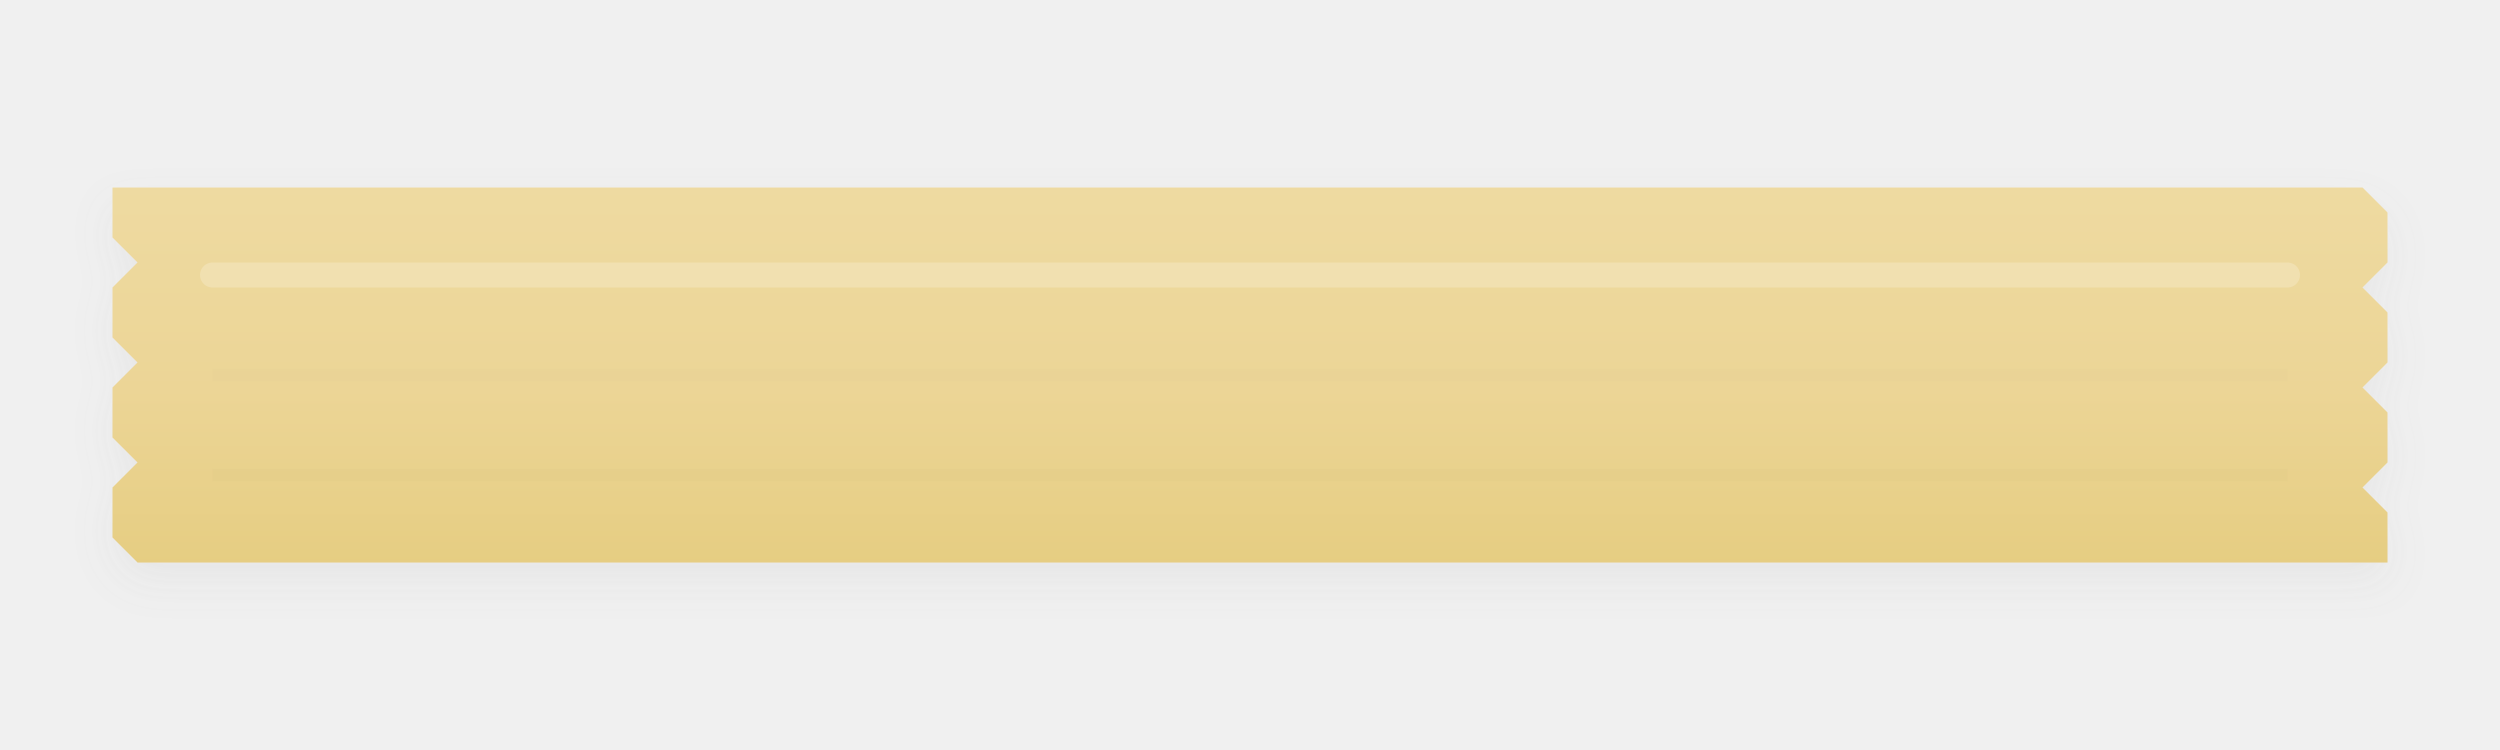
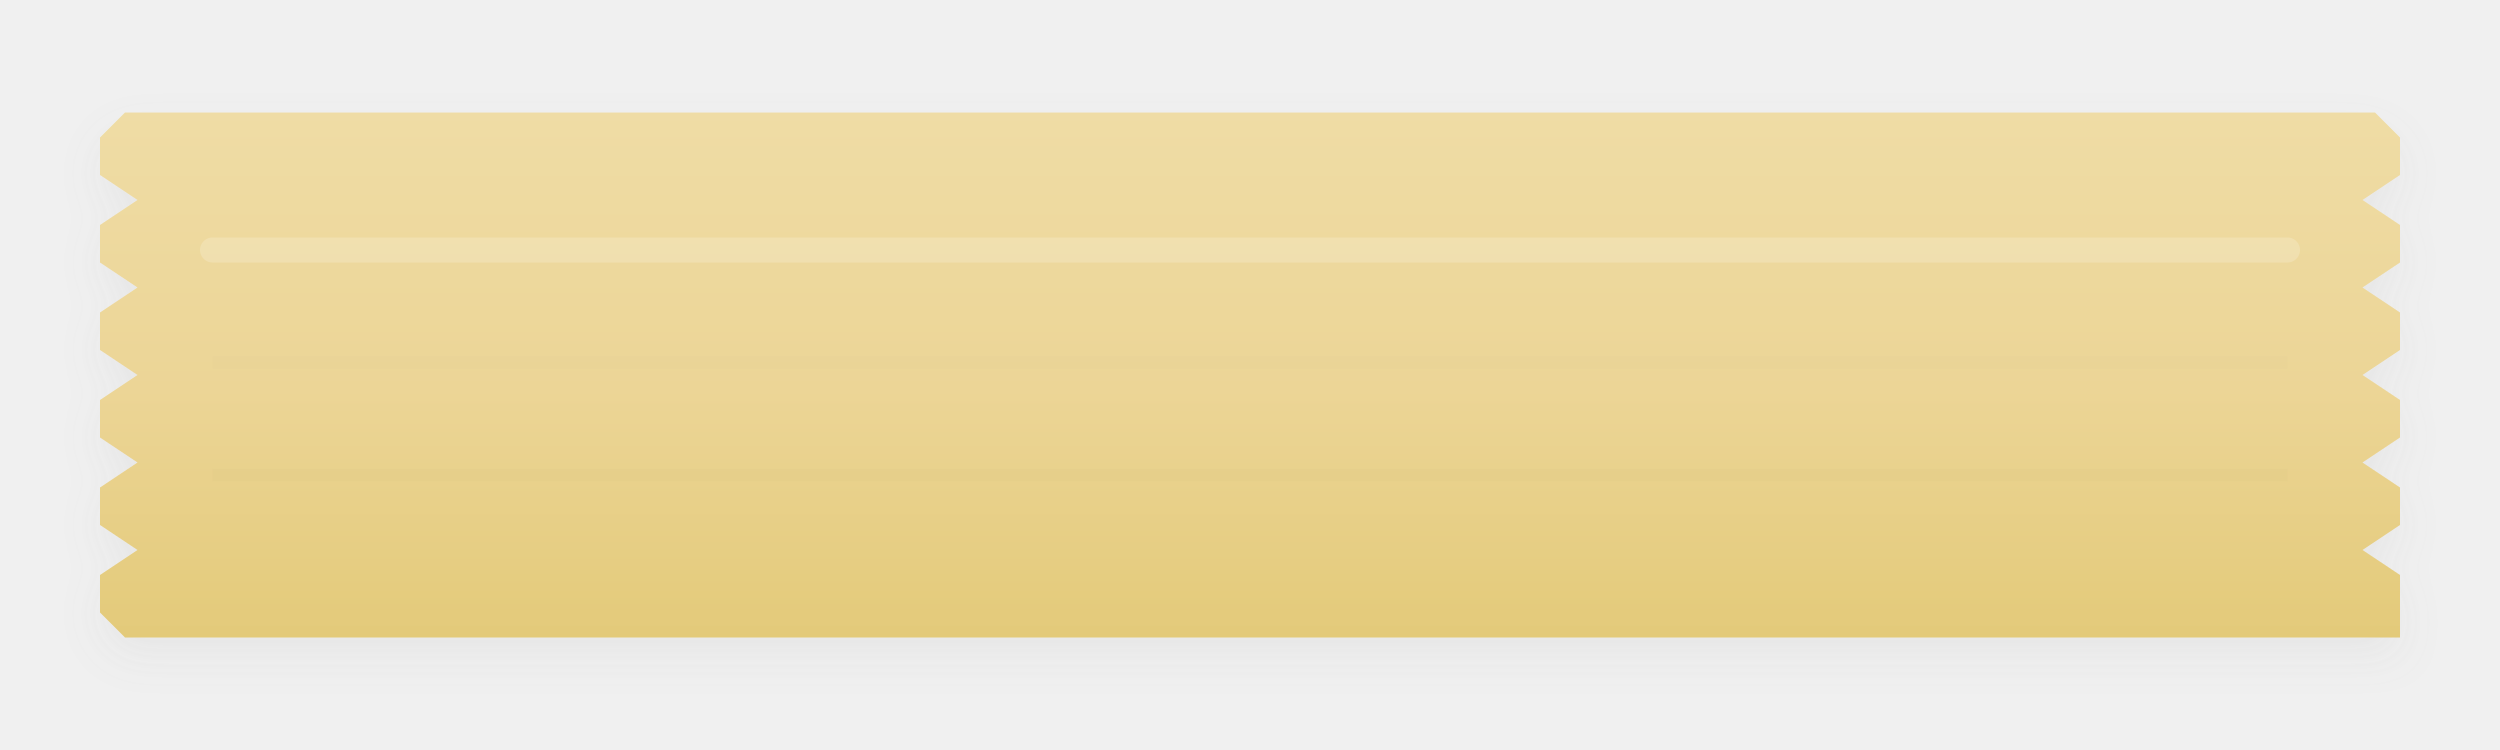
<svg xmlns="http://www.w3.org/2000/svg" viewBox="0 0 400 120" fill="none">
  <defs>
    <linearGradient id="g" x1="0" y1="0" x2="0" y2="120" gradientUnits="userSpaceOnUse">
      <stop offset="0" stop-color="#f0dfab" />
      <stop offset=".52" stop-color="#ecd596" />
      <stop offset="1" stop-color="#dfc56c" />
    </linearGradient>
    <filter id="shadow" x="-20%" y="-30%" width="140%" height="170%">
      <feDropShadow dx="0" dy="3" stdDeviation="3.2" flood-color="#8f8f8f" flood-opacity=".10" />
    </filter>
  </defs>
-   <path d="M22 30H378L382 34V42L378 46L382 50V58L378 62L382 66V74L378 78L382 82V90H22L18 86V78L22 74L18 70V62L22 58L18 54V46L22 42L18 38V30Z" fill="url(#g)" filter="url(#shadow)" />
-   <path d="M34 44H366" stroke="#ffffff" stroke-opacity=".20" stroke-width="4" stroke-linecap="round" />
-   <path d="M34 60H366" stroke="#d8c48f" stroke-opacity=".10" stroke-width="2" />
+   <path d="M20 18H380L384 22V28L378 32L384 36V42L378 46L384 50V56L378 60L384 64V70L378 74L384 78V84L378 88L384 92V102H20L16 98V92L22 88L16 84V78L22 74L16 70V64L22 60L16 56V50L22 46L16 42V36L22 32L16 28V22L20 18Z" fill="url(#g)" filter="url(#shadow)" />
+   <path d="M34 40H366" stroke="#ffffff" stroke-opacity=".18" stroke-width="4" stroke-linecap="round" />
+   <path d="M34 58H366" stroke="#d8c48f" stroke-opacity=".10" stroke-width="2" />
  <path d="M34 76H366" stroke="#bfa96f" stroke-opacity=".06" stroke-width="2" />
</svg>
